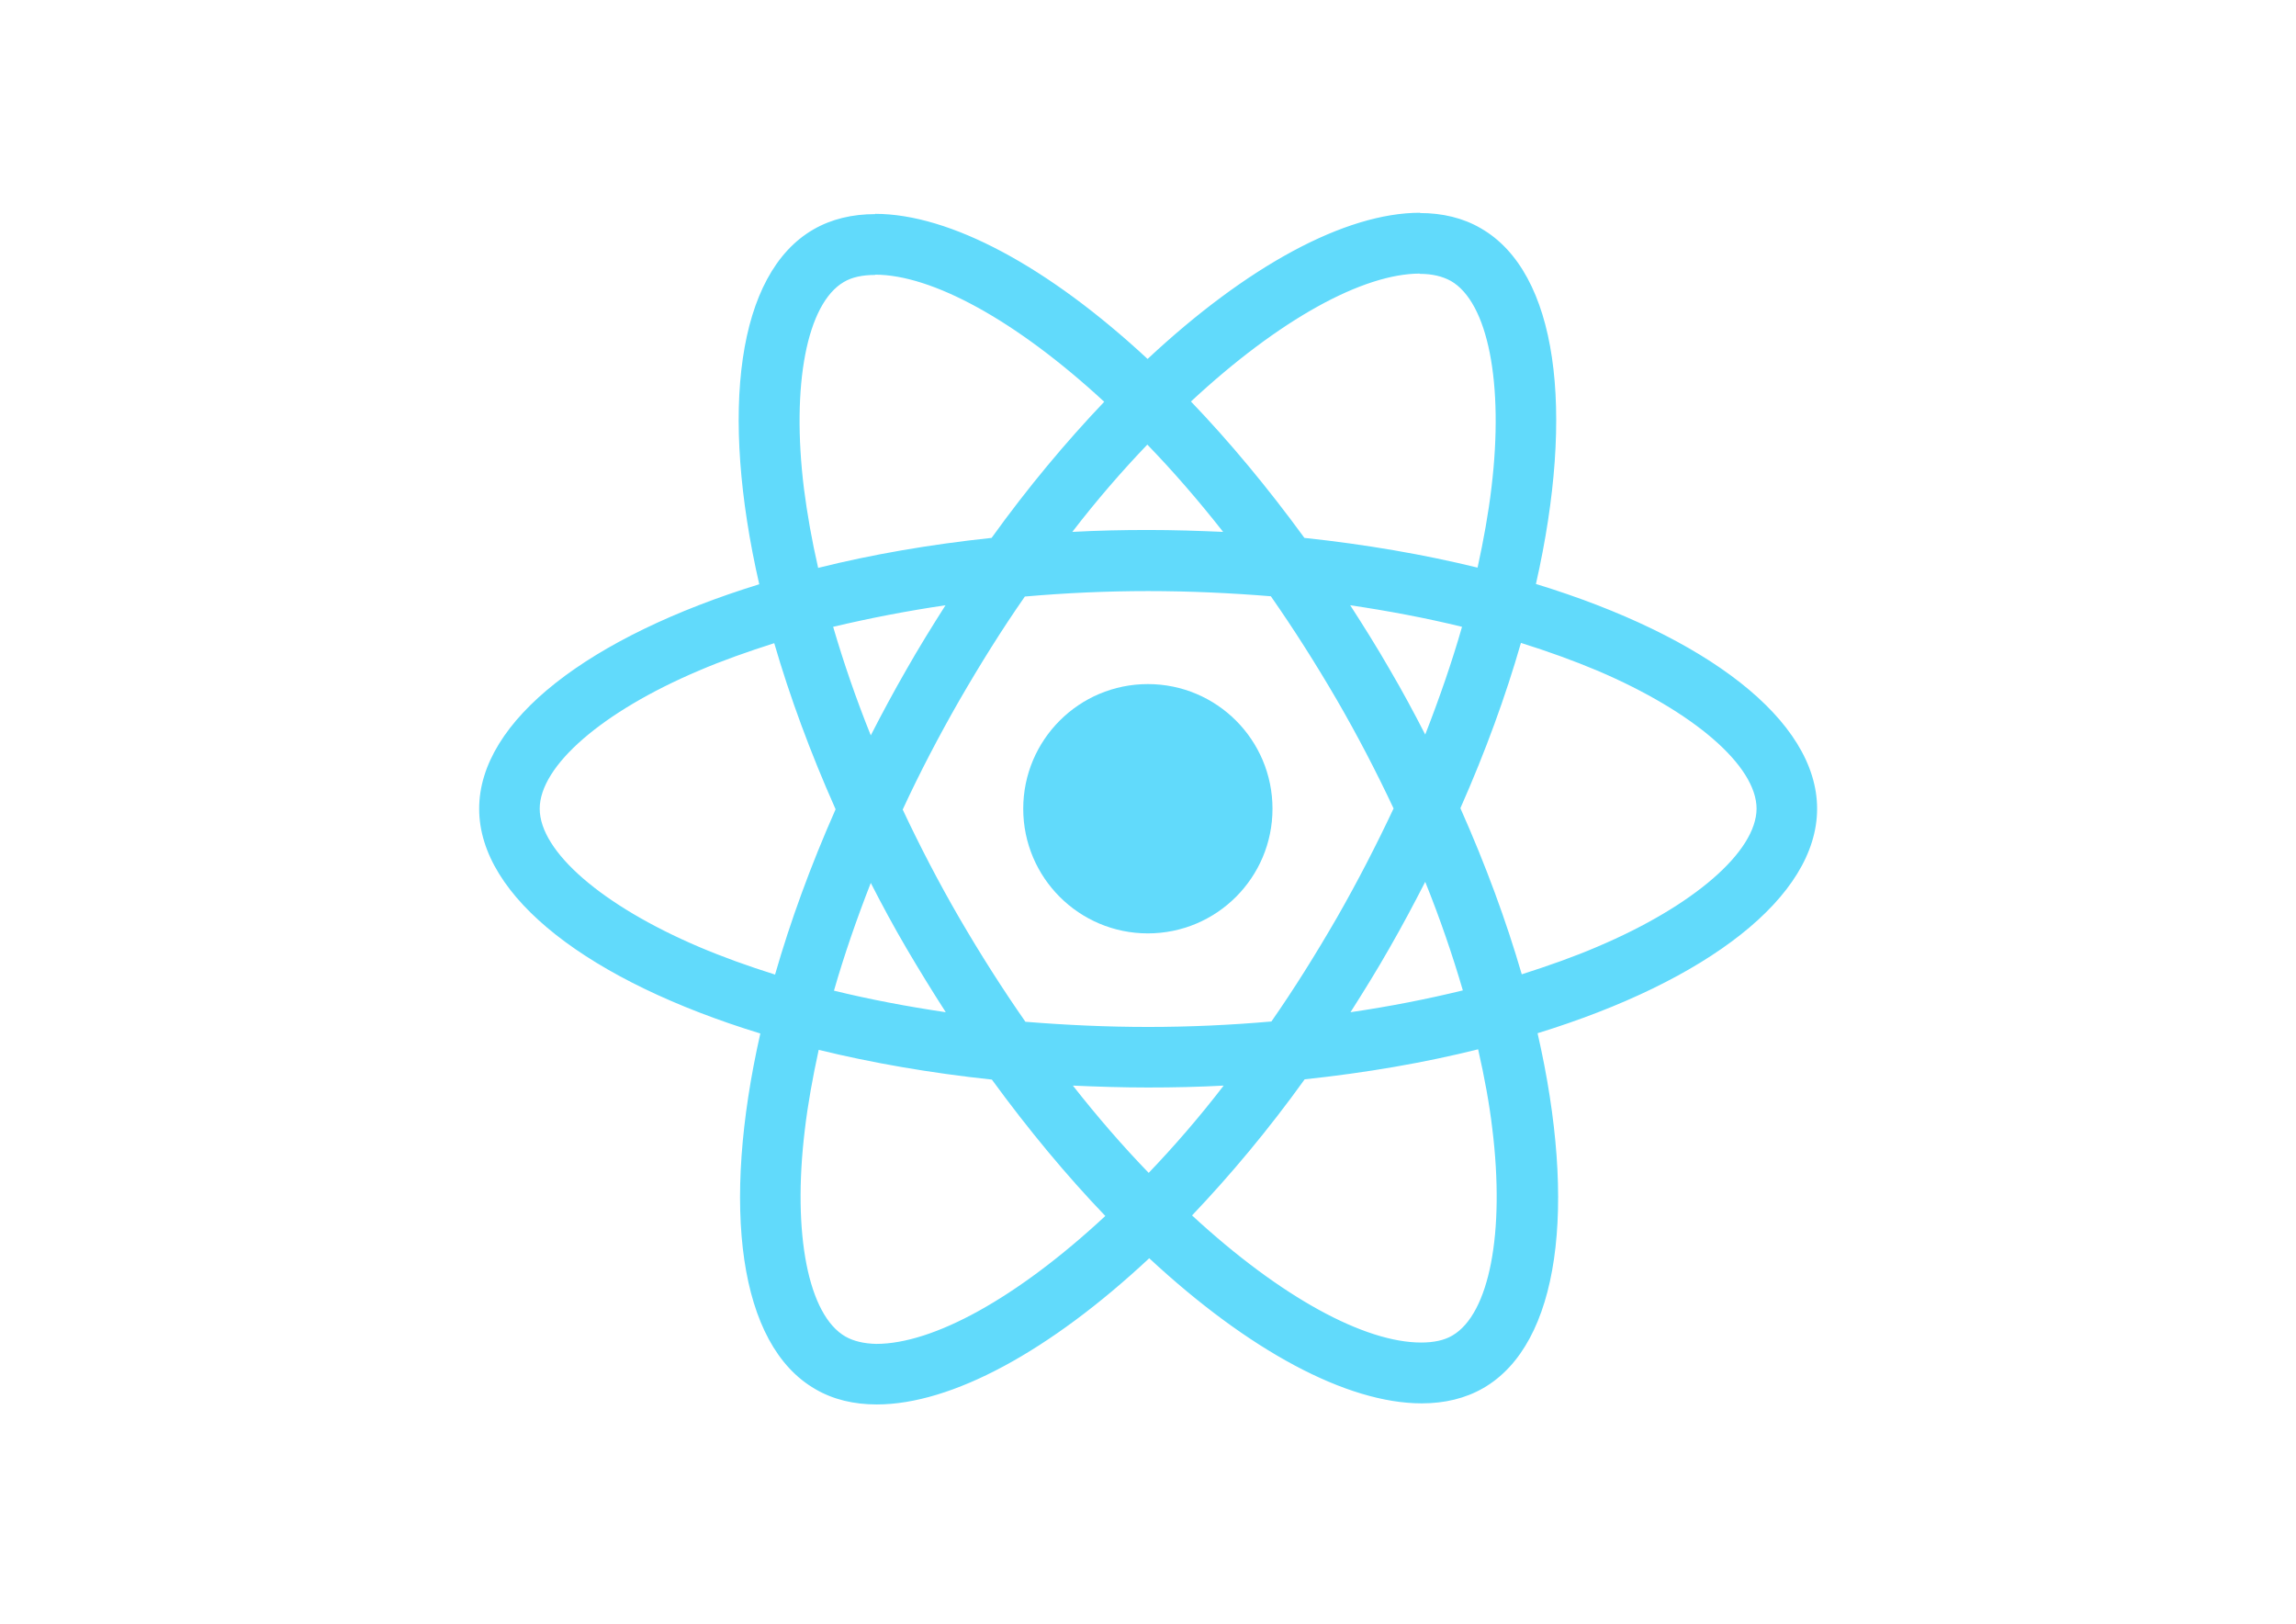
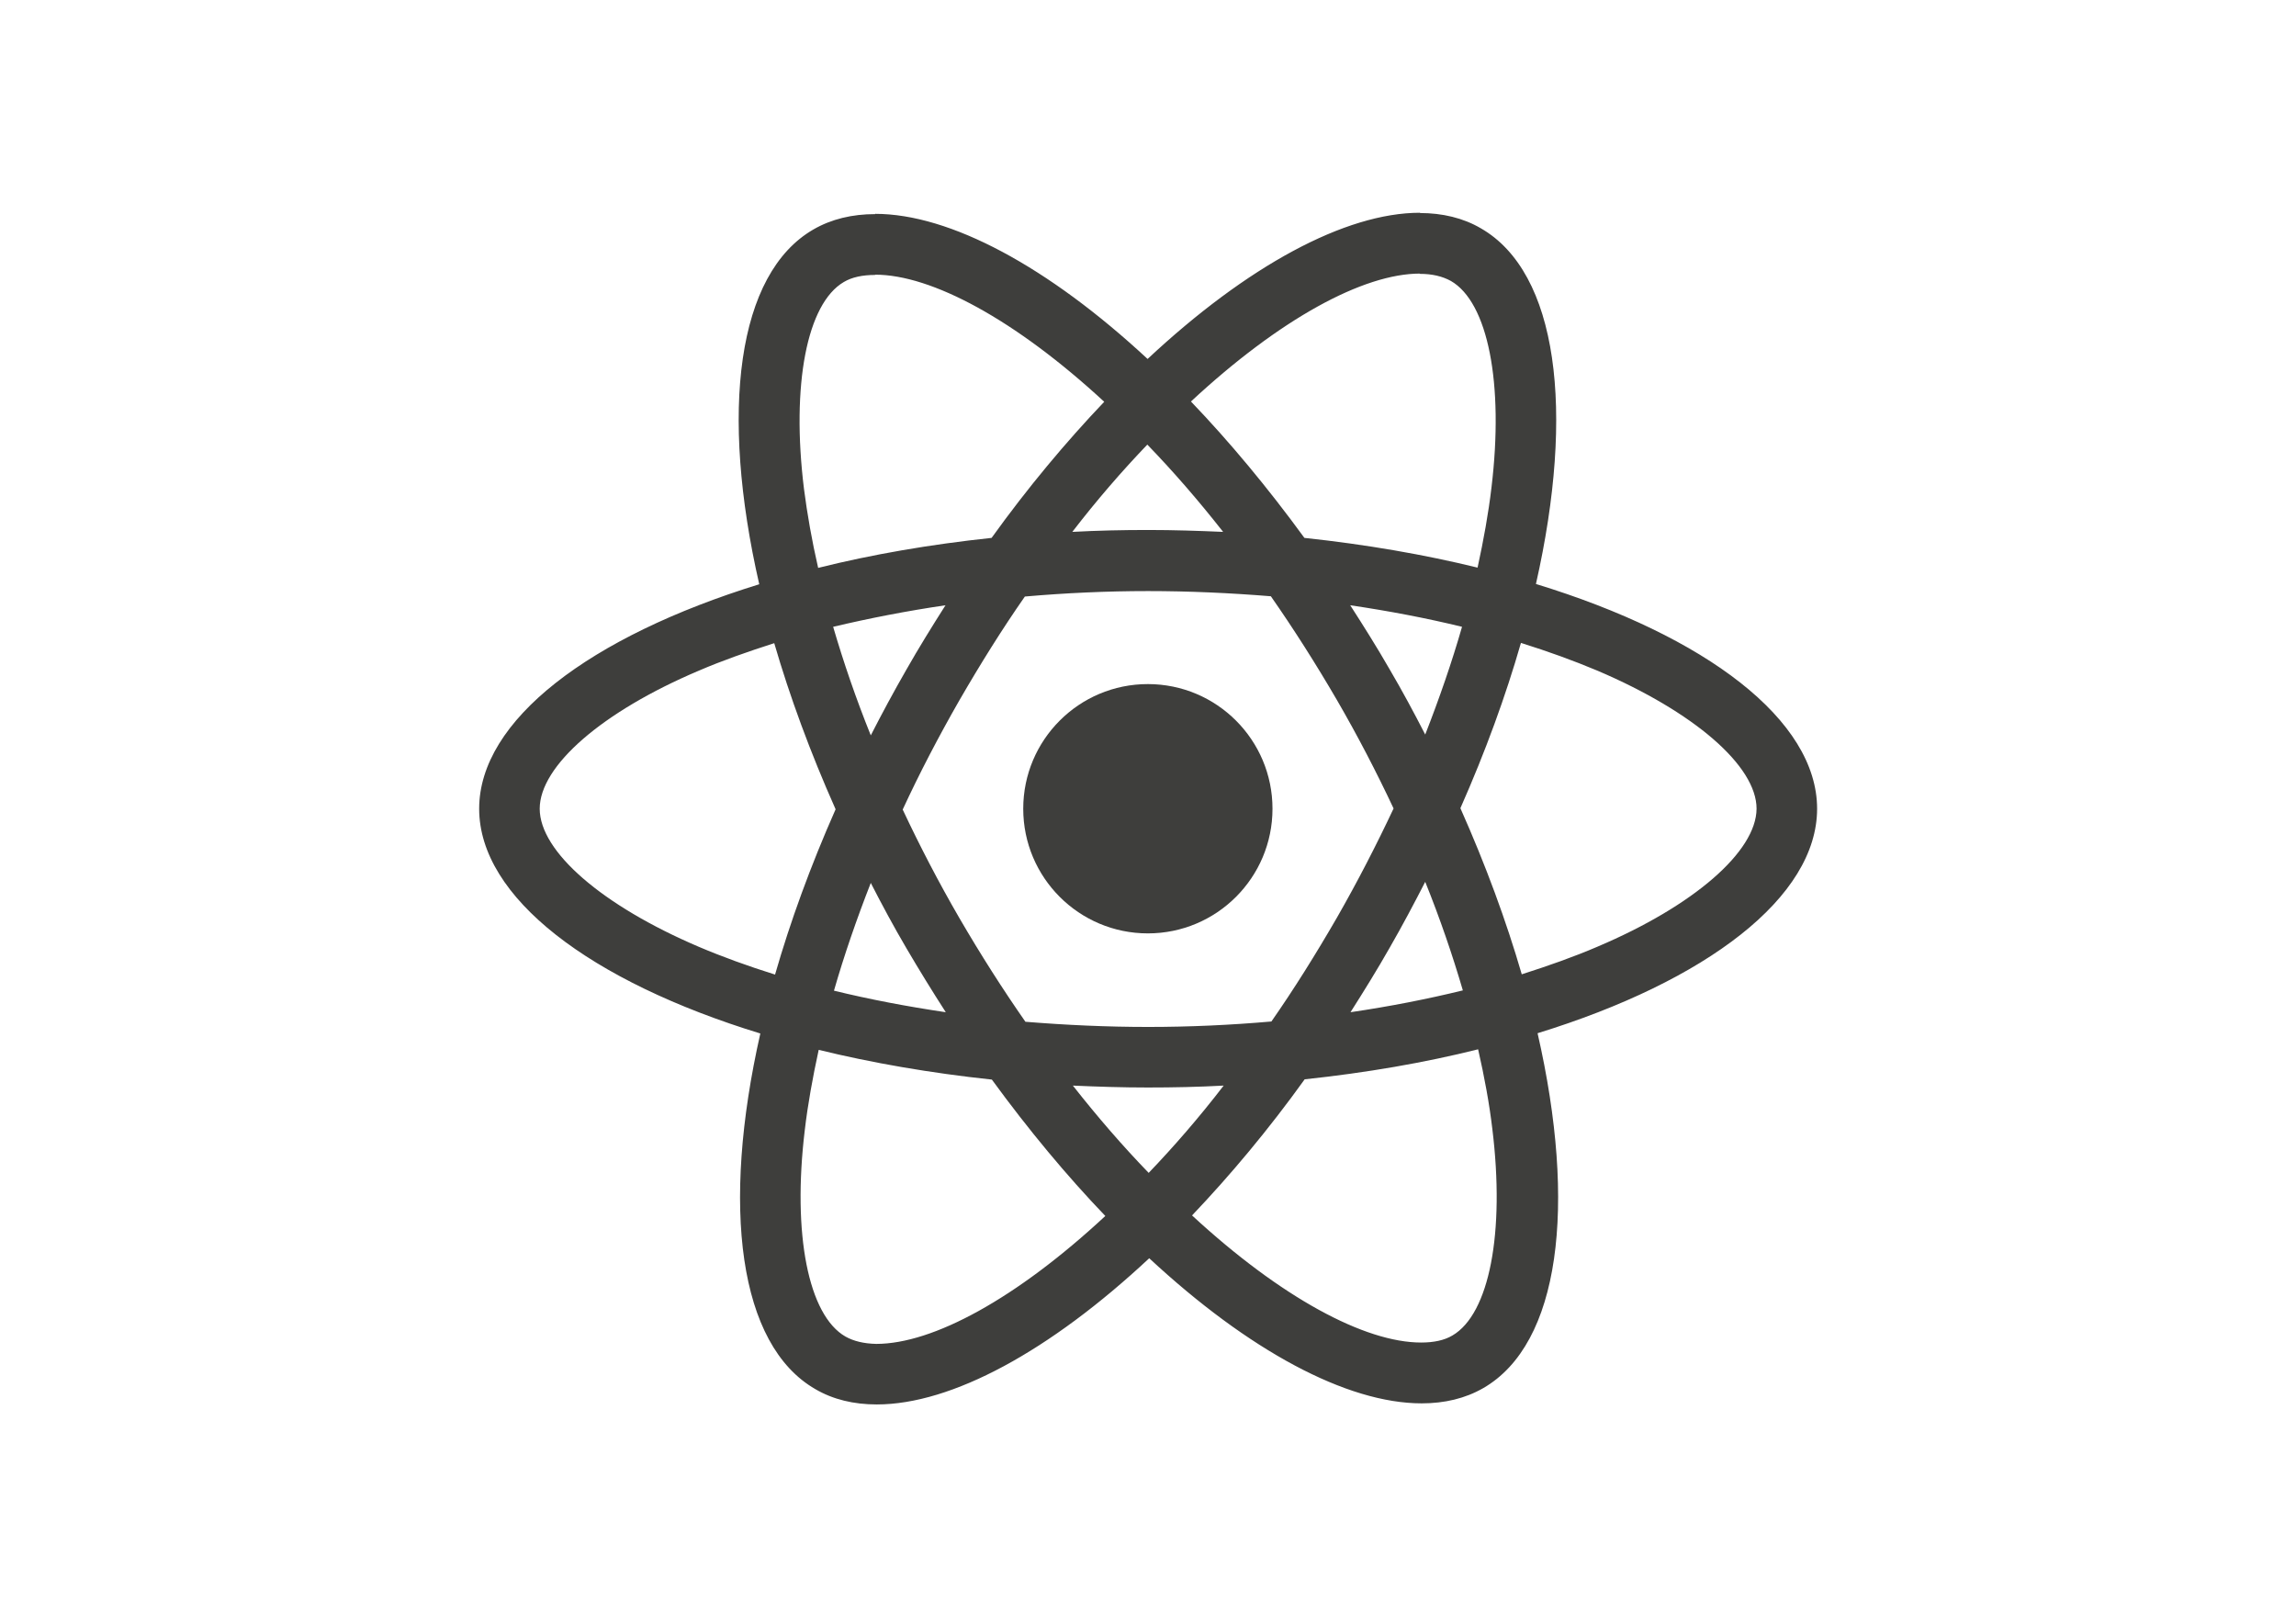
<svg xmlns="http://www.w3.org/2000/svg" viewBox="0 0 841.9 595.3">
-   <g fill="#61DAFB">
+   <g fill="#3E3E3C">
    <path d="M666.3 296.5c0-32.5-40.7-63.3-103.1-82.4 14.4-63.6 8-114.2-20.2-130.4-6.5-3.8-14.1-5.6-22.4-5.6v22.3c4.6 0 8.3.9 11.4 2.6 13.6 7.8 19.5 37.5 14.9 75.7-1.1 9.4-2.9 19.3-5.1 29.4-19.6-4.8-41-8.5-63.5-10.9-13.5-18.5-27.5-35.3-41.6-50 32.6-30.3 63.2-46.9 84-46.9V78c-27.5 0-63.5 19.6-99.9 53.6-36.4-33.8-72.4-53.2-99.9-53.2v22.3c20.7 0 51.4 16.5 84 46.6-14 14.7-28 31.4-41.3 49.9-22.6 2.4-44 6.1-63.6 11-2.3-10-4-19.7-5.2-29-4.7-38.2 1.1-67.9 14.6-75.8 3-1.8 6.9-2.6 11.5-2.6V78.5c-8.4 0-16 1.8-22.6 5.6-28.1 16.2-34.4 66.7-19.9 130.1-62.2 19.2-102.7 49.9-102.7 82.3 0 32.5 40.7 63.3 103.1 82.4-14.4 63.6-8 114.2 20.2 130.4 6.5 3.8 14.1 5.6 22.5 5.6 27.5 0 63.5-19.6 99.9-53.6 36.4 33.8 72.4 53.2 99.9 53.2 8.4 0 16-1.8 22.6-5.6 28.1-16.2 34.4-66.7 19.9-130.1 62-19.1 102.5-49.9 102.5-82.3zm-130.2-66.7c-3.7 12.9-8.3 26.2-13.5 39.5-4.1-8-8.4-16-13.1-24-4.6-8-9.5-15.8-14.4-23.4 14.2 2.1 27.9 4.7 41 7.9zm-45.8 106.5c-7.8 13.5-15.8 26.3-24.1 38.2-14.9 1.3-30 2-45.2 2-15.1 0-30.2-.7-45-1.9-8.3-11.9-16.4-24.6-24.2-38-7.6-13.1-14.5-26.4-20.8-39.8 6.2-13.4 13.2-26.8 20.7-39.9 7.8-13.5 15.8-26.3 24.1-38.2 14.9-1.3 30-2 45.2-2 15.1 0 30.2.7 45 1.9 8.3 11.9 16.4 24.6 24.2 38 7.6 13.1 14.5 26.4 20.8 39.8-6.3 13.4-13.2 26.8-20.7 39.9zm32.3-13c5.4 13.4 10 26.8 13.8 39.8-13.1 3.2-26.9 5.9-41.2 8 4.9-7.7 9.8-15.6 14.4-23.7 4.6-8 8.9-16.1 13-24.1zM421.2 430c-9.3-9.6-18.6-20.3-27.8-32 9 .4 18.2.7 27.5.7 9.4 0 18.7-.2 27.8-.7-9 11.7-18.3 22.4-27.5 32zm-74.4-58.9c-14.2-2.1-27.9-4.7-41-7.9 3.7-12.9 8.3-26.2 13.5-39.5 4.1 8 8.4 16 13.1 24 4.7 8 9.5 15.8 14.4 23.4zM420.7 163c9.3 9.6 18.6 20.3 27.8 32-9-.4-18.2-.7-27.5-.7-9.4 0-18.7.2-27.8.7 9-11.7 18.3-22.4 27.5-32zm-74 58.9c-4.9 7.7-9.8 15.6-14.4 23.7-4.6 8-8.9 16-13 24-5.4-13.4-10-26.8-13.8-39.8 13.1-3.1 26.9-5.8 41.2-7.9zm-90.5 125.2c-35.4-15.1-58.3-34.9-58.3-50.6 0-15.7 22.9-35.6 58.3-50.6 8.6-3.7 18-7 27.7-10.1 5.7 19.6 13.2 40 22.5 60.9-9.2 20.8-16.6 41.1-22.2 60.6-9.9-3.1-19.3-6.5-28-10.2zM310 490c-13.6-7.8-19.5-37.5-14.9-75.7 1.1-9.4 2.9-19.3 5.1-29.4 19.6 4.8 41 8.5 63.5 10.9 13.5 18.5 27.5 35.3 41.6 50-32.6 30.3-63.2 46.9-84 46.9-4.5-.1-8.3-1-11.3-2.7zm237.2-76.2c4.7 38.2-1.1 67.9-14.6 75.8-3 1.8-6.9 2.6-11.5 2.6-20.7 0-51.4-16.5-84-46.6 14-14.7 28-31.4 41.3-49.9 22.6-2.4 44-6.1 63.6-11 2.3 10.1 4.1 19.8 5.2 29.1zm38.5-66.7c-8.6 3.7-18 7-27.7 10.1-5.7-19.6-13.2-40-22.5-60.9 9.2-20.8 16.6-41.1 22.2-60.6 9.9 3.1 19.3 6.5 28.1 10.2 35.4 15.1 58.3 34.9 58.3 50.6-.1 15.7-23 35.6-58.4 50.6zM320.8 78.4z" />
    <circle cx="420.9" cy="296.5" r="45.7" />
    <path d="M520.5 78.1z" />
  </g>
</svg>
